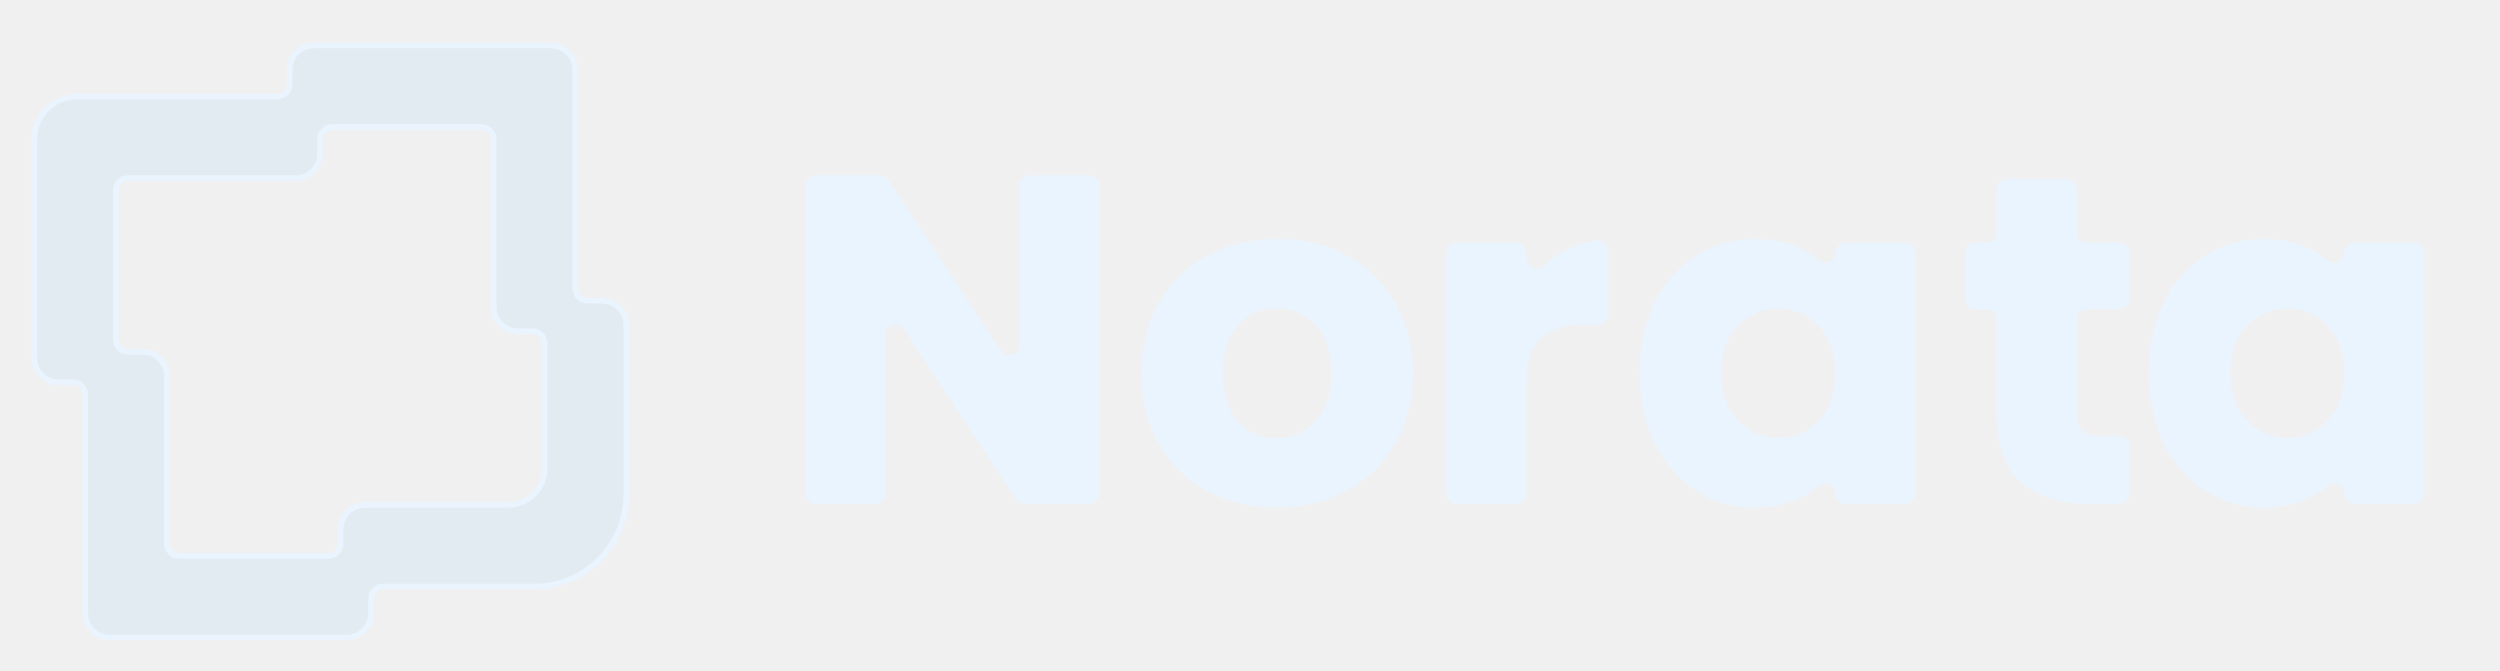
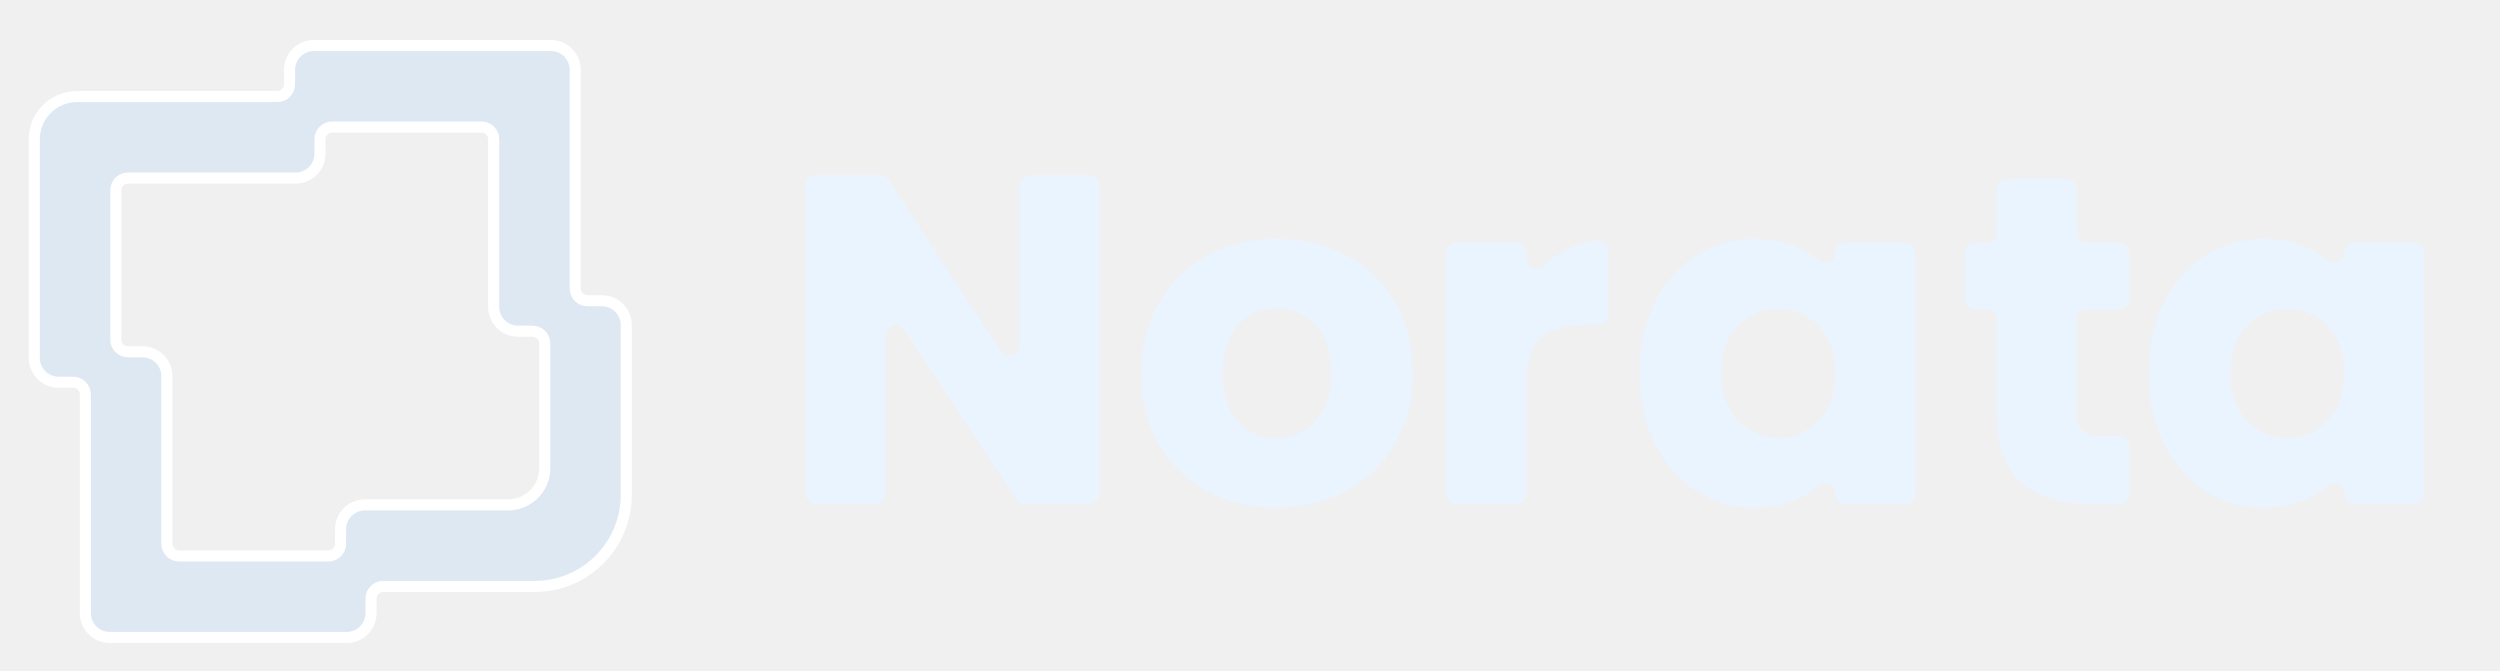
<svg xmlns="http://www.w3.org/2000/svg" viewBox="24 32 205 55" overflow="visible">
  <defs>
    <path id="plano-isl" d="M224.919,110.004h-5.319c-2.476,0-4.487-2.011-4.487-4.487V25.081c0-4.947-4.027-8.973-8.973-8.973h-87.162c-4.947,0-8.973,4.027-8.973,8.973v5.319c0,2.476-2.011,4.487-4.487,4.487H31.811c-8.658,0-15.703,7.046-15.703,15.703v80.436c0,4.947,4.027,8.973,8.973,8.973h5.319c2.476,0,4.487,2.011,4.487,4.487v80.432c0,4.947,4.027,8.973,8.973,8.973h87.166c4.947,0,8.973-4.027,8.973-8.973v-5.319c0-2.476,2.011-4.487,4.487-4.487h55.755c18.556,0,33.65-15.094,33.65-33.65v-62.485c0-4.947-4.027-8.973-8.973-8.973ZM55.91,128.783h-5.319c-2.476,0-4.487-2.011-4.487-4.487v-54.927c0-2.476,2.011-4.487,4.487-4.487h61.657c4.947,0,8.973-4.027,8.973-8.973v-5.319c0-2.476,2.011-4.487,4.487-4.487h54.923c2.476,0,4.487,2.011,4.487,4.487v61.657c0,4.947,4.027,8.973,8.973,8.973h5.319c2.476,0,4.487,2.011,4.487,4.487v45.949c0,7.422-6.038,13.46-13.46,13.46h-52.679c-4.947,0-8.973,4.027-8.973,8.973v5.319c0,2.476-2.011,4.487-4.487,4.487h-54.927c-2.476,0-4.487-2.011-4.487-4.487v-61.653c0-4.947-4.027-8.973-8.973-8.973Z" transform="translate(23.221 32.140) scale(0.22289)" fill-rule="evenodd" />
  </defs>
-   <use href="#plano-isl" fill="#9fd0ff" fill-opacity=".16" stroke="#eaf4ff" stroke-width="2.04" stroke-linejoin="round" />
+   <use href="#plano-isl" fill="#9fd0ff" fill-opacity=".22" stroke="#ffffff" stroke-width="4.08" stroke-linejoin="round" />
  <g fill="#eaf4ff" style="color:#eaf4ff">
    <path d="M113.316,73.314h-5.288c-.278,0-.538-.14-.691-.372l-9.209-13.942c-.453-.685-1.519-.365-1.519.456v13.03c0,.457-.371.828-.828.828h-4.905c-.457,0-.828-.371-.828-.828v-25.279c0-.457.371-.828.828-.828h5.287c.279,0,.539.14.692.373l9.208,14.005c.452.687,1.52.367,1.52-.455v-13.096c0-.457.371-.828.828-.828h4.905c.457,0,.828.371.828.828v25.279c0,.457-.371.828-.828.828Z" fill="currentColor" />
    <path d="M122.988,72.278c-1.675-.895-2.993-2.174-3.952-3.837-.959-1.663-1.439-3.607-1.439-5.832,0-2.2.486-4.137,1.458-5.813.971-1.675,2.302-2.96,3.99-3.856,1.688-.895,3.581-1.343,5.678-1.343s3.99.448,5.678,1.343c1.688.896,3.018,2.181,3.991,3.856.971,1.676,1.458,3.613,1.458,5.813s-.492,4.138-1.477,5.813c-.985,1.676-2.328,2.961-4.029,3.856-1.702.896-3.601,1.343-5.698,1.343s-3.984-.447-5.66-1.343ZM131.851,66.561c.883-.921,1.324-2.238,1.324-3.952s-.429-3.031-1.286-3.952c-.857-.921-1.912-1.381-3.165-1.381-1.279,0-2.34.454-3.185,1.362-.844.908-1.266,2.232-1.266,3.971,0,1.714.416,3.031,1.247,3.952.831.921,1.874,1.381,3.127,1.381s2.321-.461,3.204-1.381Z" fill="currentColor" />
    <path transform="translate(-42.51,0)" d="M194.558,52.691c.891-.524,1.859-.846,2.903-.965.495-.056.934.329.934.828v5.237c0,.457-.371.828-.828.828h-.976c-1.637,0-2.865.352-3.683,1.055-.819.704-1.228,1.938-1.228,3.703v9.11c0,.457-.371.828-.828.828h-4.905c-.457,0-.828-.371-.828-.828v-19.754c0-.457.371-.828.828-.828h4.905c.457,0,.828.371.828.828v.475c0,.731.865,1.088,1.398.589.452-.422.945-.791,1.479-1.106Z" fill="currentColor" />
    <path d="M201.443,56.777c.831-1.662,1.963-2.941,3.395-3.837,1.433-.895,3.031-1.343,4.796-1.343,1.509,0,2.833.307,3.971.921.455.246.868.522,1.24.829.556.459,1.388.112,1.388-.609v-.005c0-.457.371-.828.828-.828h4.905c.457,0,.828.371.828.828v19.754c0,.457-.371.828-.828.828h-4.905c-.457,0-.828-.371-.828-.828v-.034c0-.718-.829-1.07-1.382-.612-.386.32-.814.607-1.285.861-1.138.614-2.462.921-3.971.921-1.739,0-3.325-.454-4.758-1.362-1.433-.908-2.565-2.2-3.395-3.875-.832-1.675-1.247-3.613-1.247-5.813s.416-4.131,1.247-5.794ZM214.872,58.734c-1.182-1.231-2.698-1.662-4.553-1.291-.064.013-.131.032-.191.056-2.171.851-3.255,2.542-3.255,5.071,0,1.637.454,2.935,1.362,3.894,1.192,1.26,2.728,1.693,4.604,1.297.066-.014.136-.035.198-.061,2.131-.885,3.198-2.583,3.198-5.092,0-1.637-.454-2.929-1.362-3.875Z" fill="currentColor" />
    <path transform="translate(42.51,0)" d="M156.12,68.579v3.907c0,.457-.371.828-.828.828h-2.51c-2.379,0-4.234-.582-5.564-1.746-1.33-1.164-1.995-3.063-1.995-5.698v-7.69c0-.457-.371-.828-.828-.828h-.953c-.457,0-.828-.371-.828-.828v-3.792c0-.457.371-.828.828-.828h.953c.457,0,.828-.371.828-.828v-3.562c0-.457.371-.828.828-.828h4.905c.457,0,.828.371.828.828v3.562c0,.457.371.828.828.828h2.641c.457,0,.828.371.828.828v3.792c0,.457-.371.828-.828.828h-2.641c-.457,0-.828.371-.828.828v7.767c0,.64.153,1.1.46,1.381.307.282.818.422,1.535.422h1.512c.457,0,.828.371.828.828Z" fill="currentColor" />
    <path d="M159.707,56.777c.831-1.662,1.963-2.941,3.395-3.837,1.433-.895,3.031-1.343,4.796-1.343,1.509,0,2.833.307,3.971.921.455.246.868.522,1.24.829.556.459,1.388.112,1.388-.609v-.005c0-.457.371-.828.828-.828h4.905c.457,0,.828.371.828.828v19.754c0,.457-.371.828-.828.828h-4.905c-.457,0-.828-.371-.828-.828v-.034c0-.718-.829-1.07-1.382-.612-.386.32-.814.607-1.285.861-1.138.614-2.462.921-3.971.921-1.739,0-3.325-.454-4.758-1.362-1.433-.908-2.565-2.2-3.395-3.875-.832-1.675-1.247-3.613-1.247-5.813s.416-4.131,1.247-5.794ZM173.136,58.734c-1.182-1.231-2.698-1.662-4.553-1.291-.064.013-.131.032-.191.056-2.171.851-3.255,2.542-3.255,5.071,0,1.637.454,2.935,1.362,3.894,1.192,1.26,2.728,1.693,4.604,1.297.066-.014.136-.035.198-.061,2.131-.885,3.198-2.583,3.198-5.092,0-1.637-.454-2.929-1.362-3.875Z" fill="currentColor" />
  </g>
</svg>
